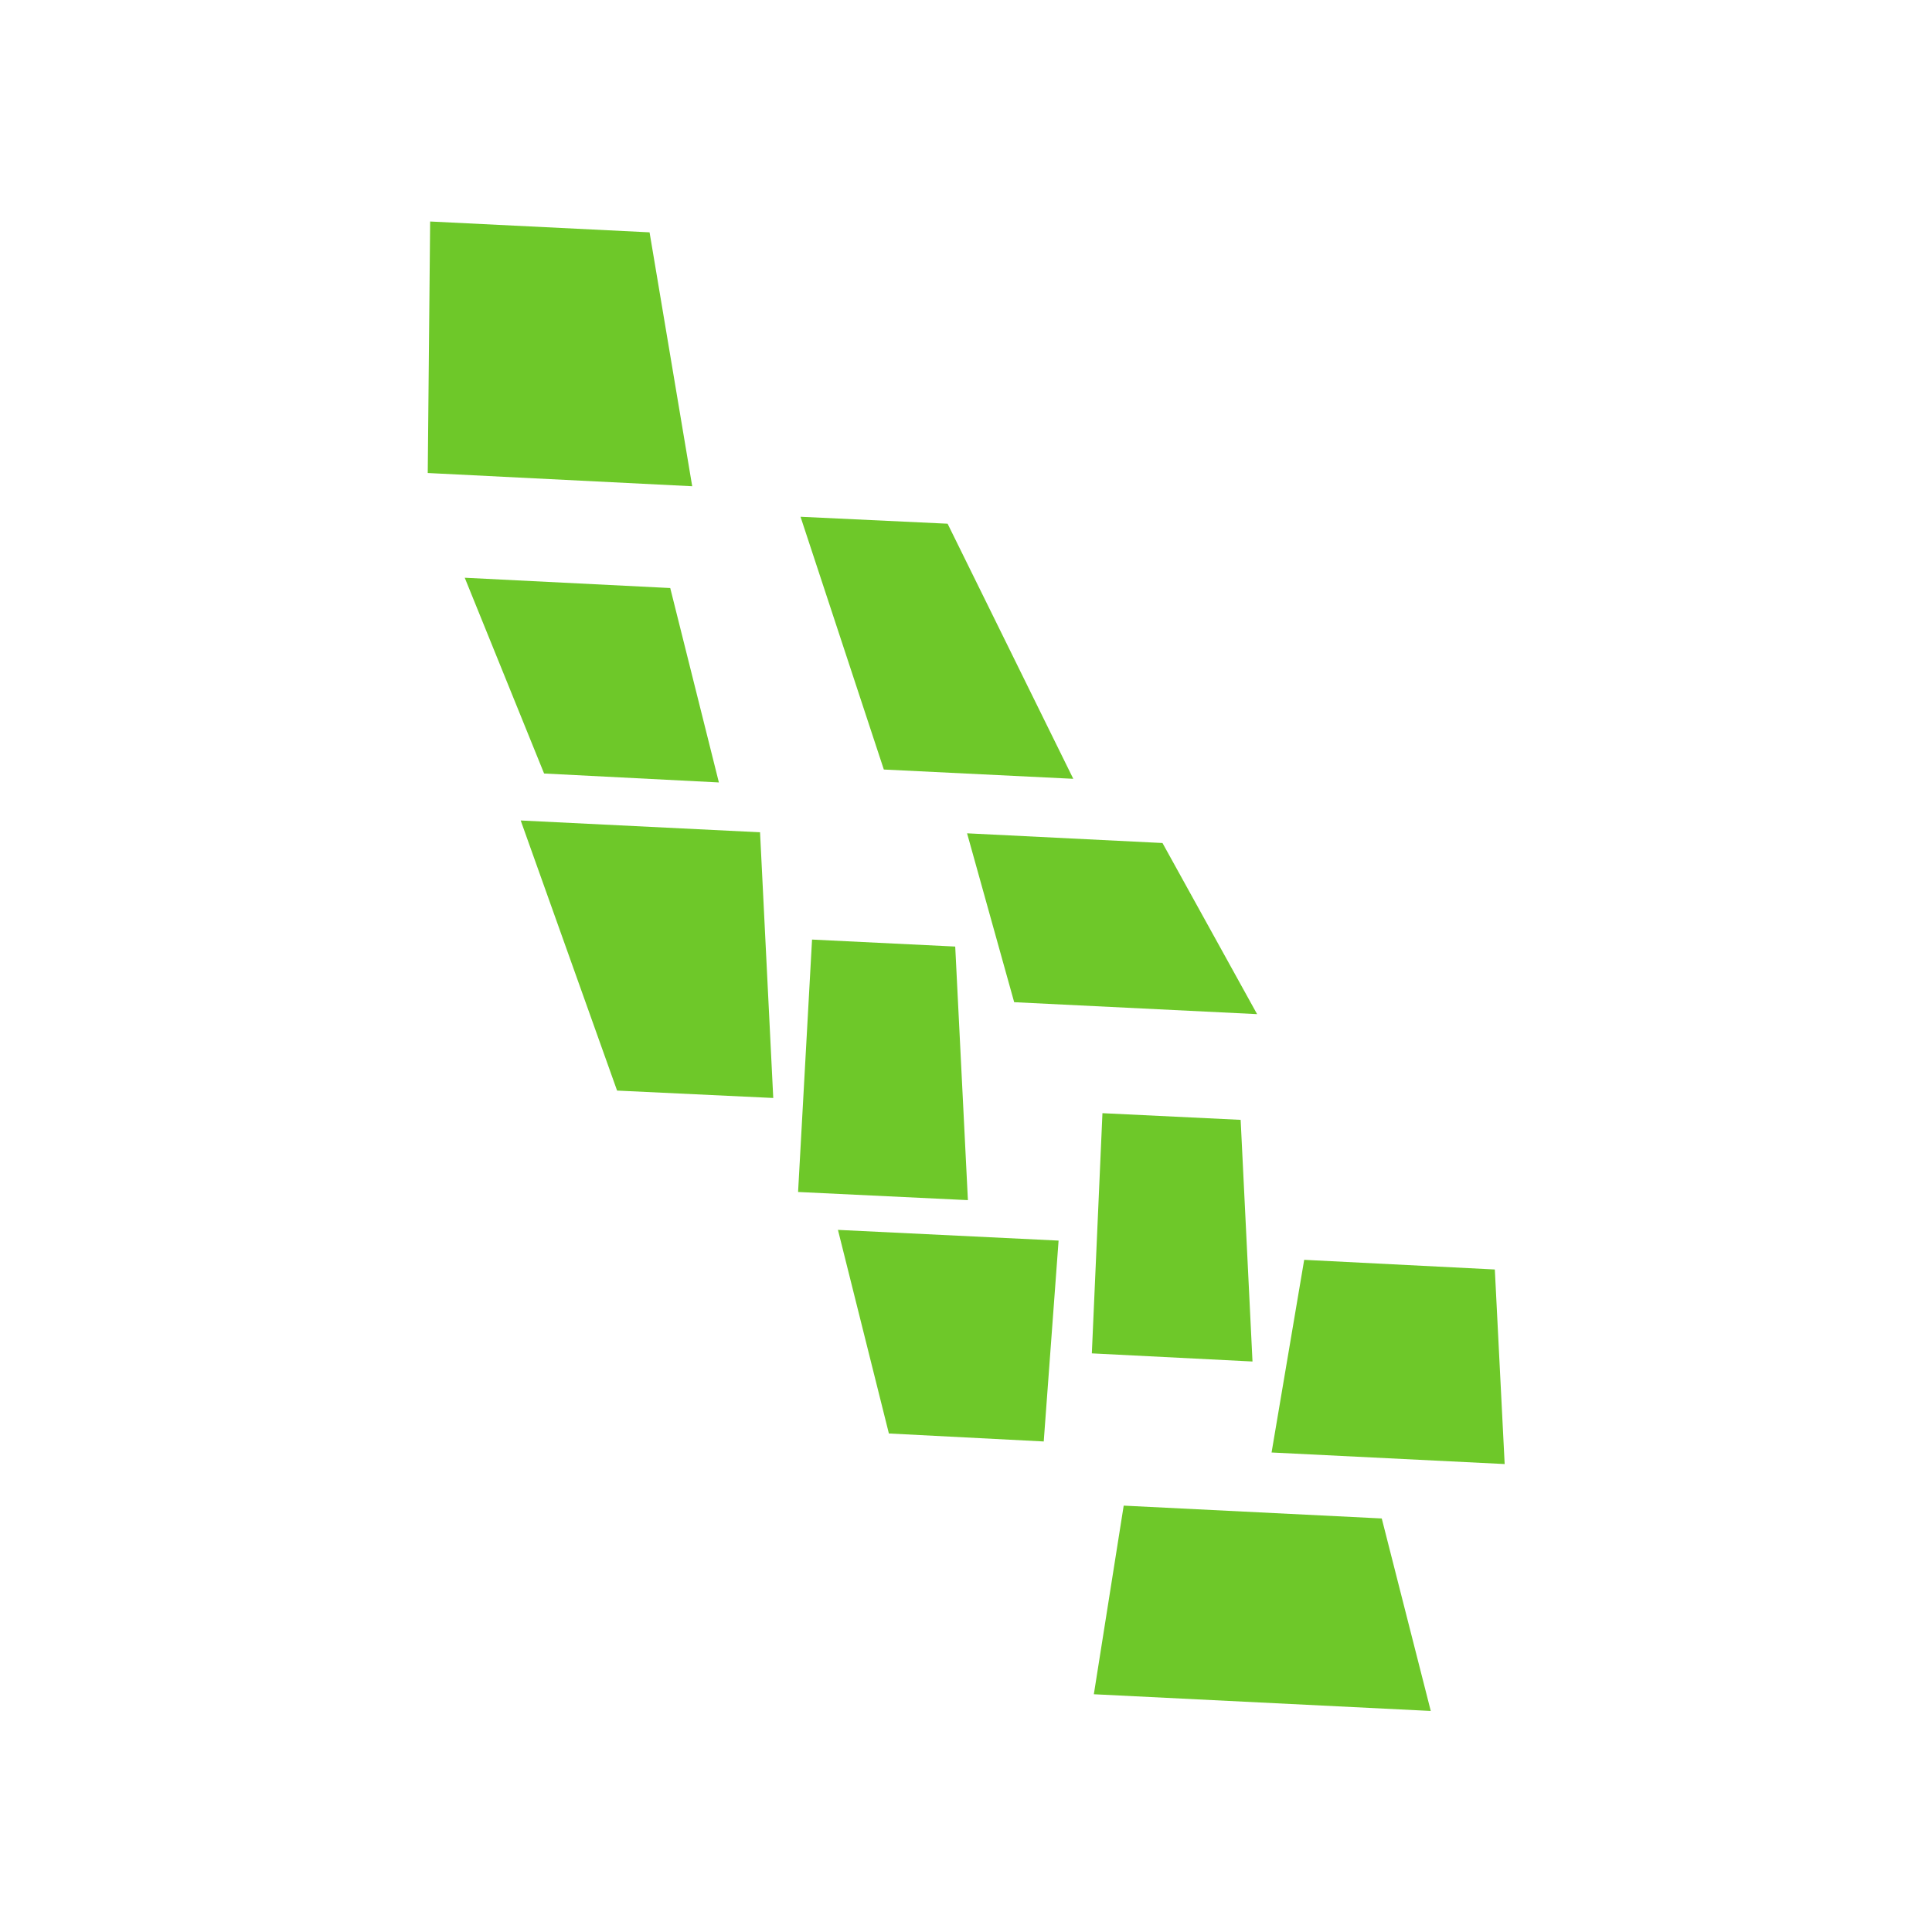
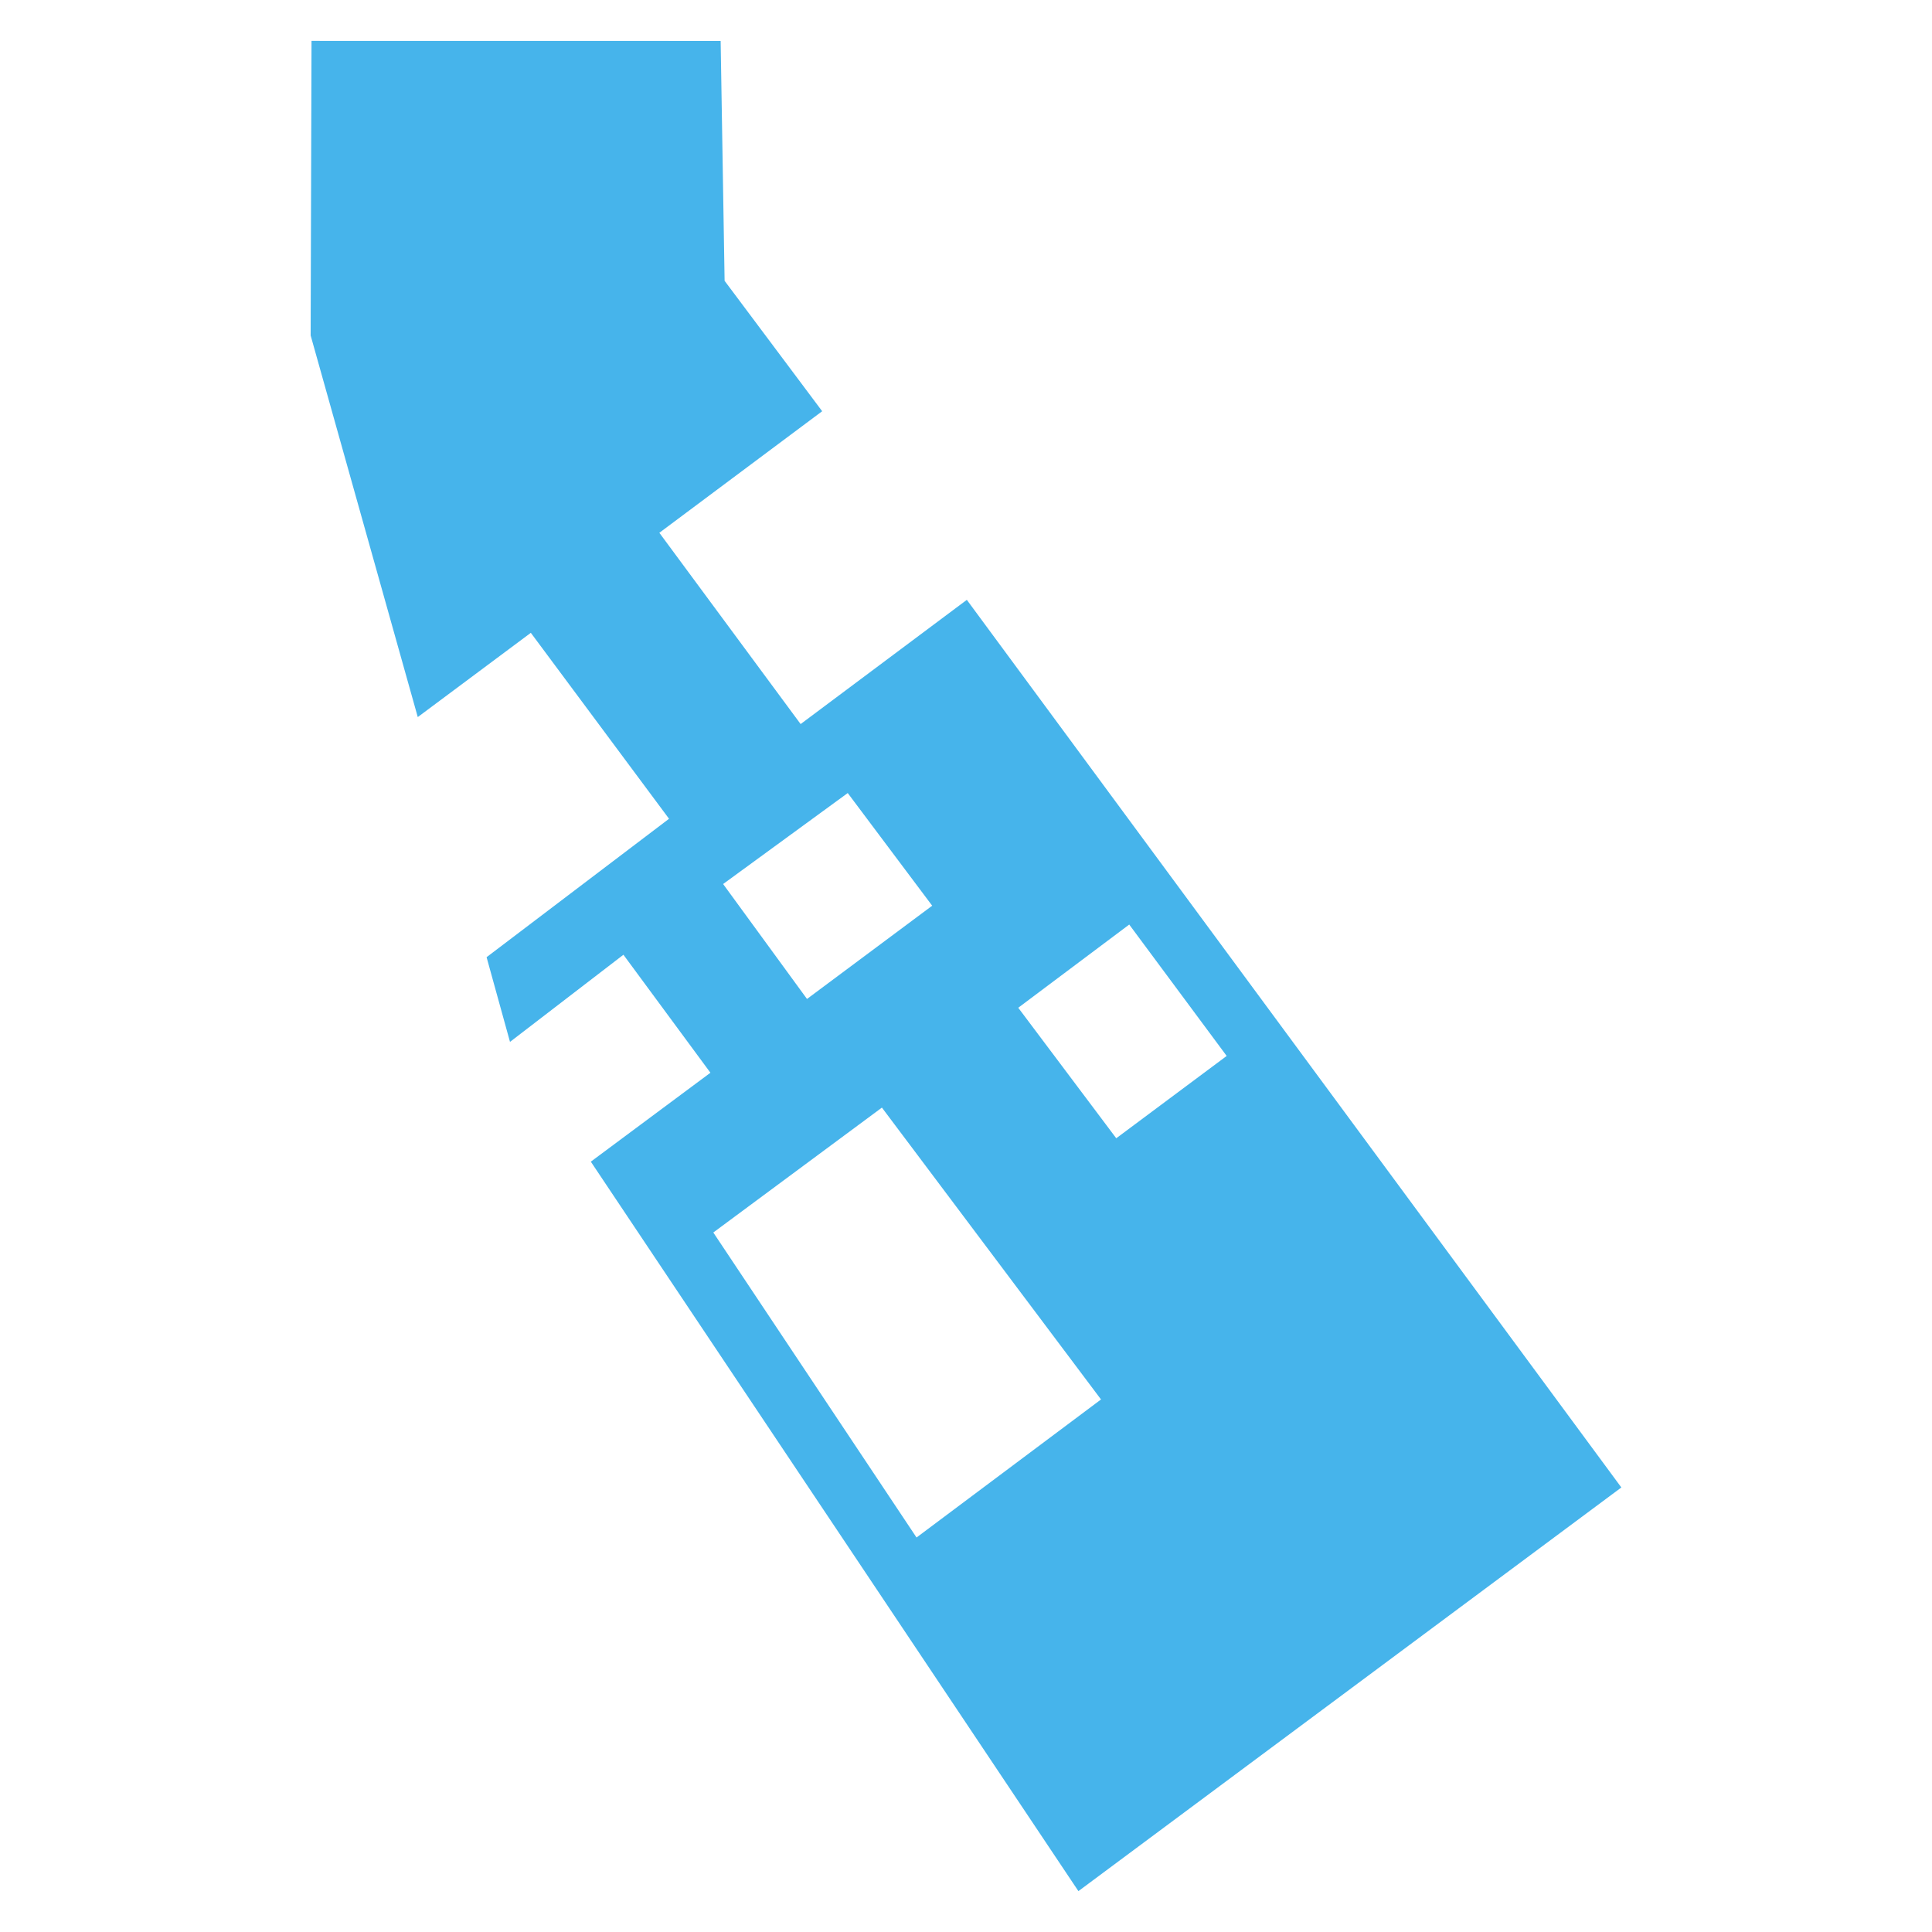
- <svg xmlns="http://www.w3.org/2000/svg" version="1.1" id="Layer_1" x="0px" y="0px" width="1000px" height="1000px" viewBox="0 0 1000 1000" enable-background="new 0 0 1000 1000" xml:space="preserve">
-   <g>
-     <polygon fill="#6EC829" points="740.562,885.586 566.172,876.938 581.625,779.312 715.195,785.953  " />
-     <polygon fill="#6EC829" points="658.164,751.805 675.047,652.086 773.719,657.086 778.812,757.789  " />
-     <polygon fill="#6EC829" points="540.234,746.102 460.086,741.969 433.719,636.586 547.922,642.133  " />
-     <polygon fill="#6EC829" points="565.133,700.5 570.625,576.18 642.156,579.633 648.289,704.711  " />
-     <polygon fill="#6EC829" points="500.984,621.188 413.086,616.969 420.312,486.32 494.422,489.938  " />
-     <polygon fill="#6EC829" points="400.234,568.312 319.398,564.484 269.516,424.68 393.398,430.789  " />
-     <polygon fill="#6EC829" points="500.555,431.32 524.938,518.734 650.672,524.914 601.703,436.344  " />
-     <polygon fill="#6EC829" points="555.531,403.109 457.469,398.305 414.352,267.477 490.477,271.07  " />
-     <polygon fill="#6EC829" points="372.094,404.992 346.914,304.367 240.547,299.039 281.625,400.367  " />
-     <polygon fill="#6EC829" points="358.289,251.68 336.211,120.258 222.641,114.648 221.398,244.828  " />
-   </g>
+ <svg xmlns="http://www.w3.org/2000/svg" version="1.1" id="Layer_1" x="0px" y="0px" width="200px" height="200px" viewBox="0 0 200 200" enable-background="new 0 0 200 200" xml:space="preserve">
+   <path fill="#46B4EB" d="M100.086,62.096L82.881,74.955L68.256,55.154L85.111,42.57l-10.1-13.5l-0.41-24.832L32.248,4.232  l-0.09,30.494l11.09,39.506l11.703-8.723l14.307,19.25L50.371,99.088l2.424,8.768l11.742-9.021l9.006,12.215l-12.381,9.205  l50.475,75.514l56.205-41.787L100.086,62.096z M116.898,95.709l10.088,13.602l-11.432,8.521l-10.145-13.51L116.898,95.709z   M74.857,91.514l12.9-9.418L96.5,93.758l-12.959,9.654L74.857,91.514z M94.879,159.162l-21.037-31.574l17.453-12.93l22.682,30.213  L94.879,159.162z" />
</svg>
